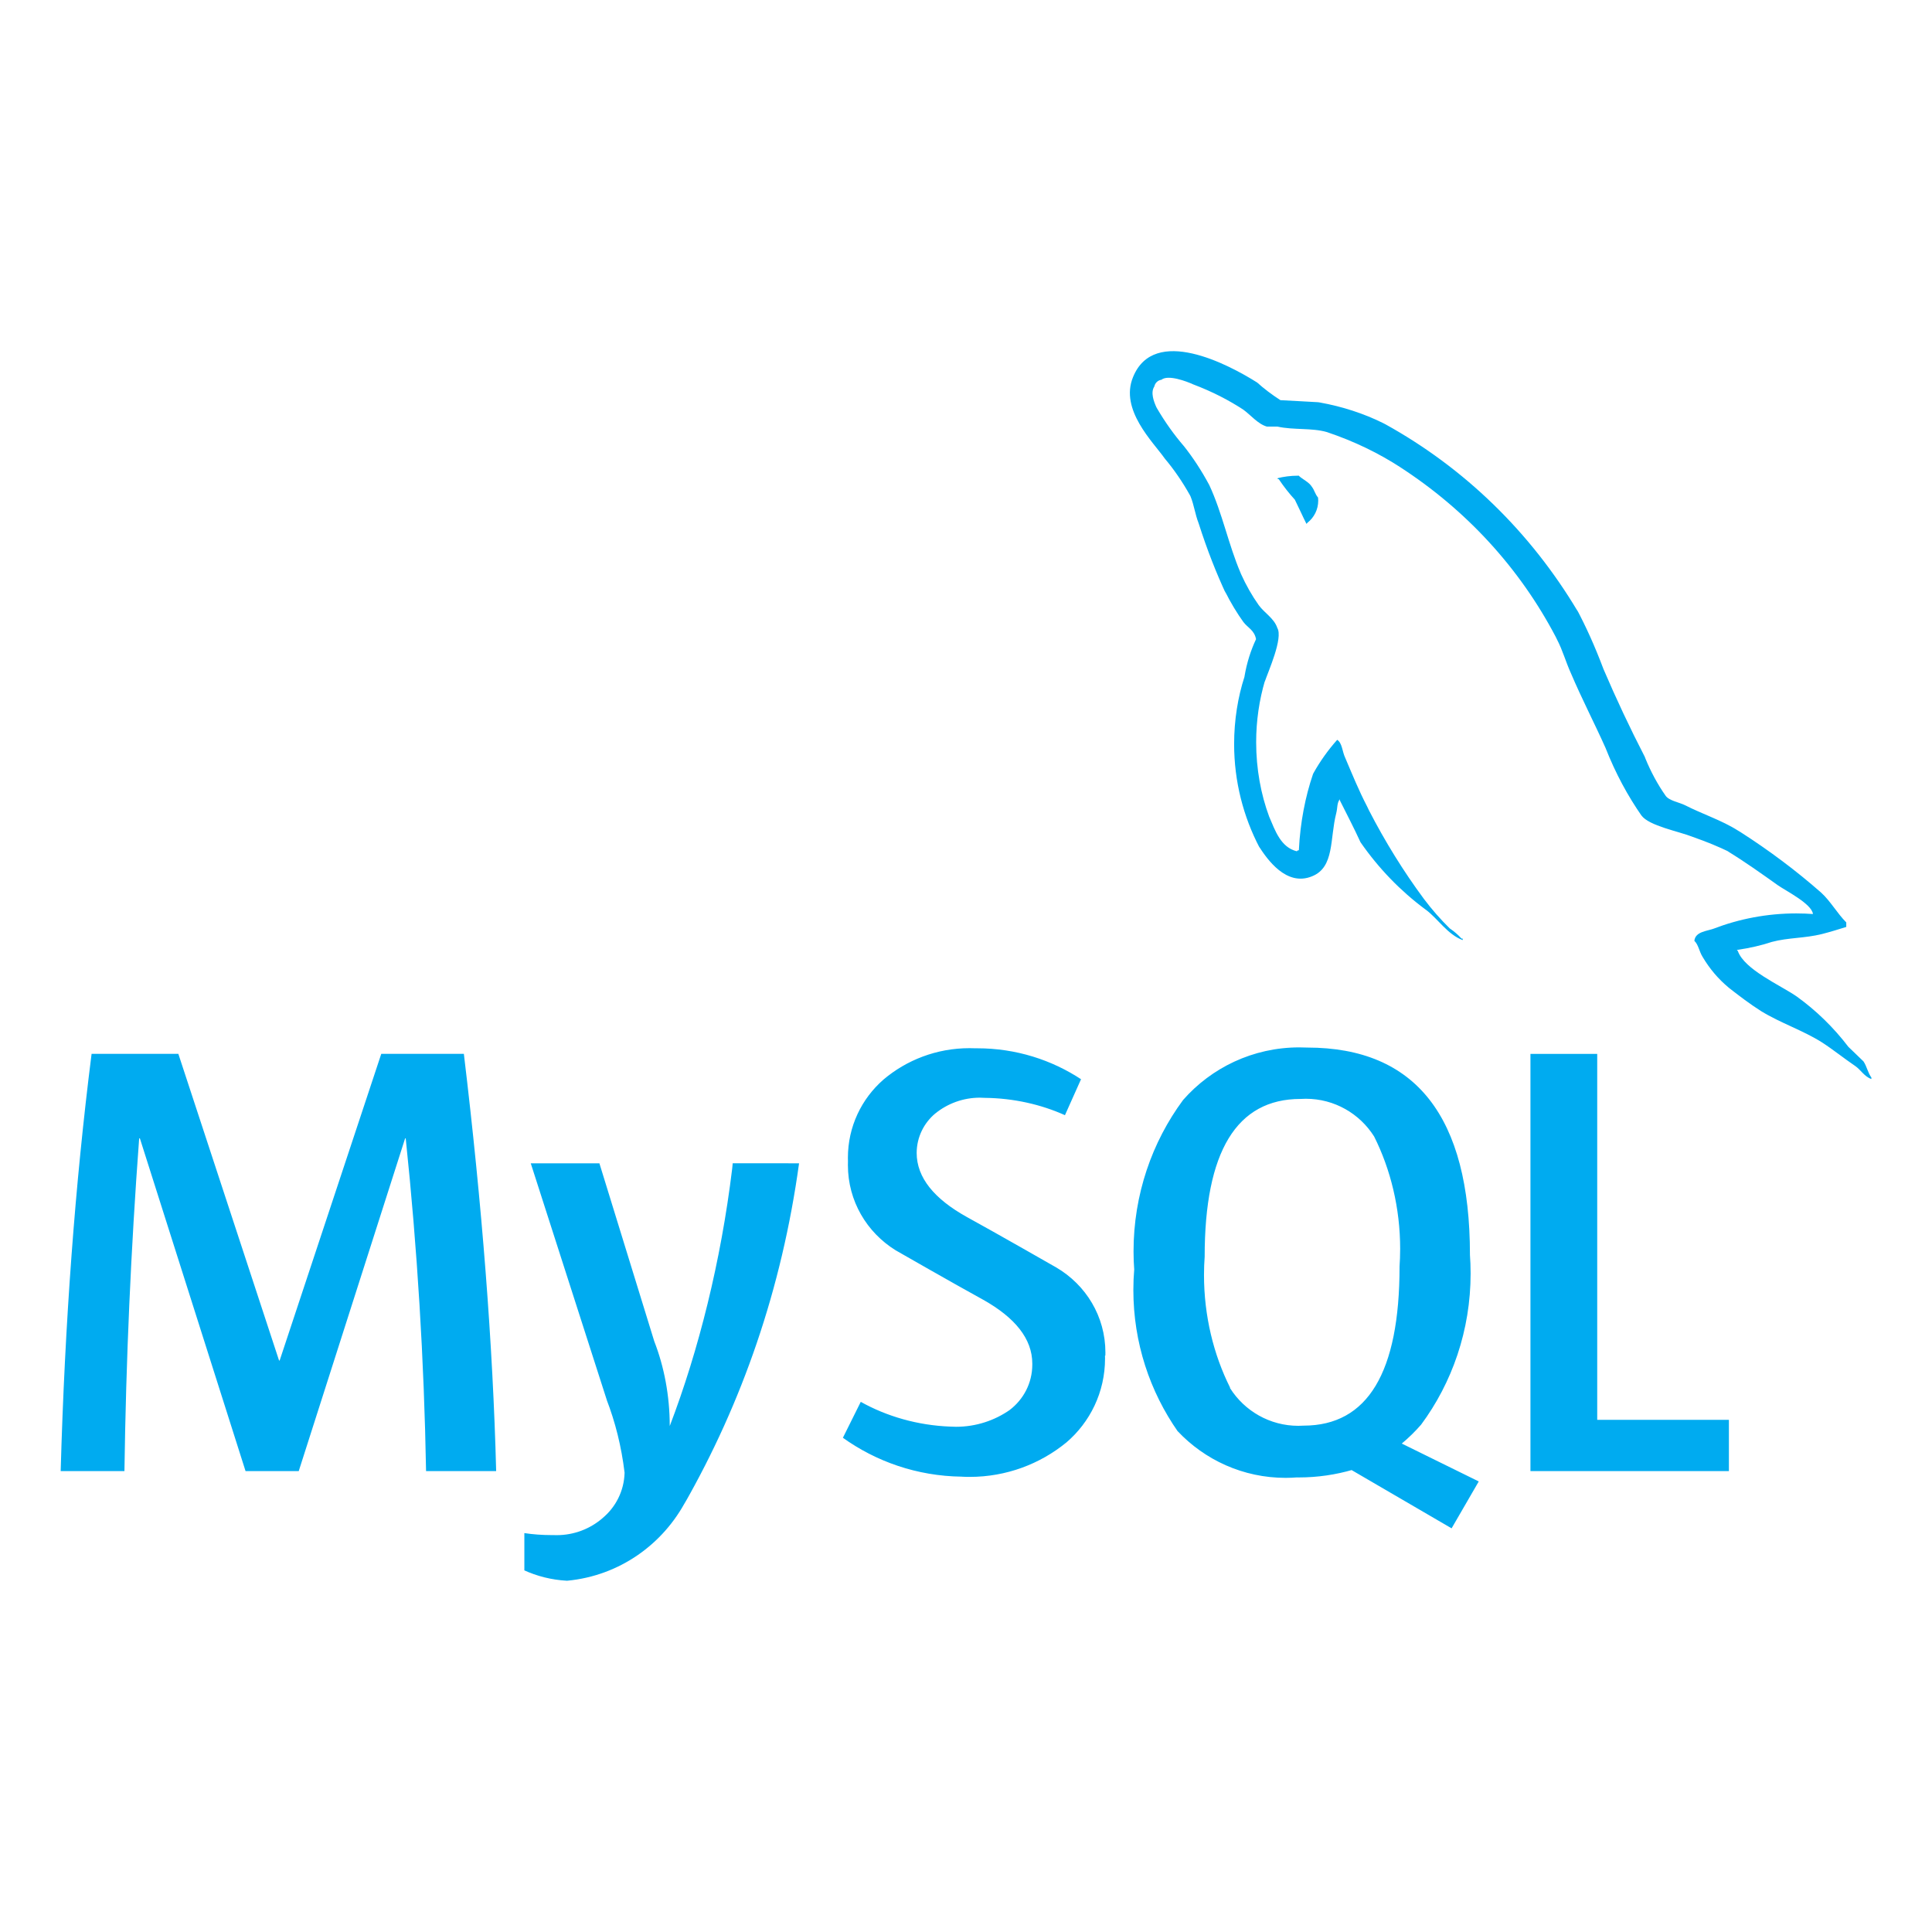
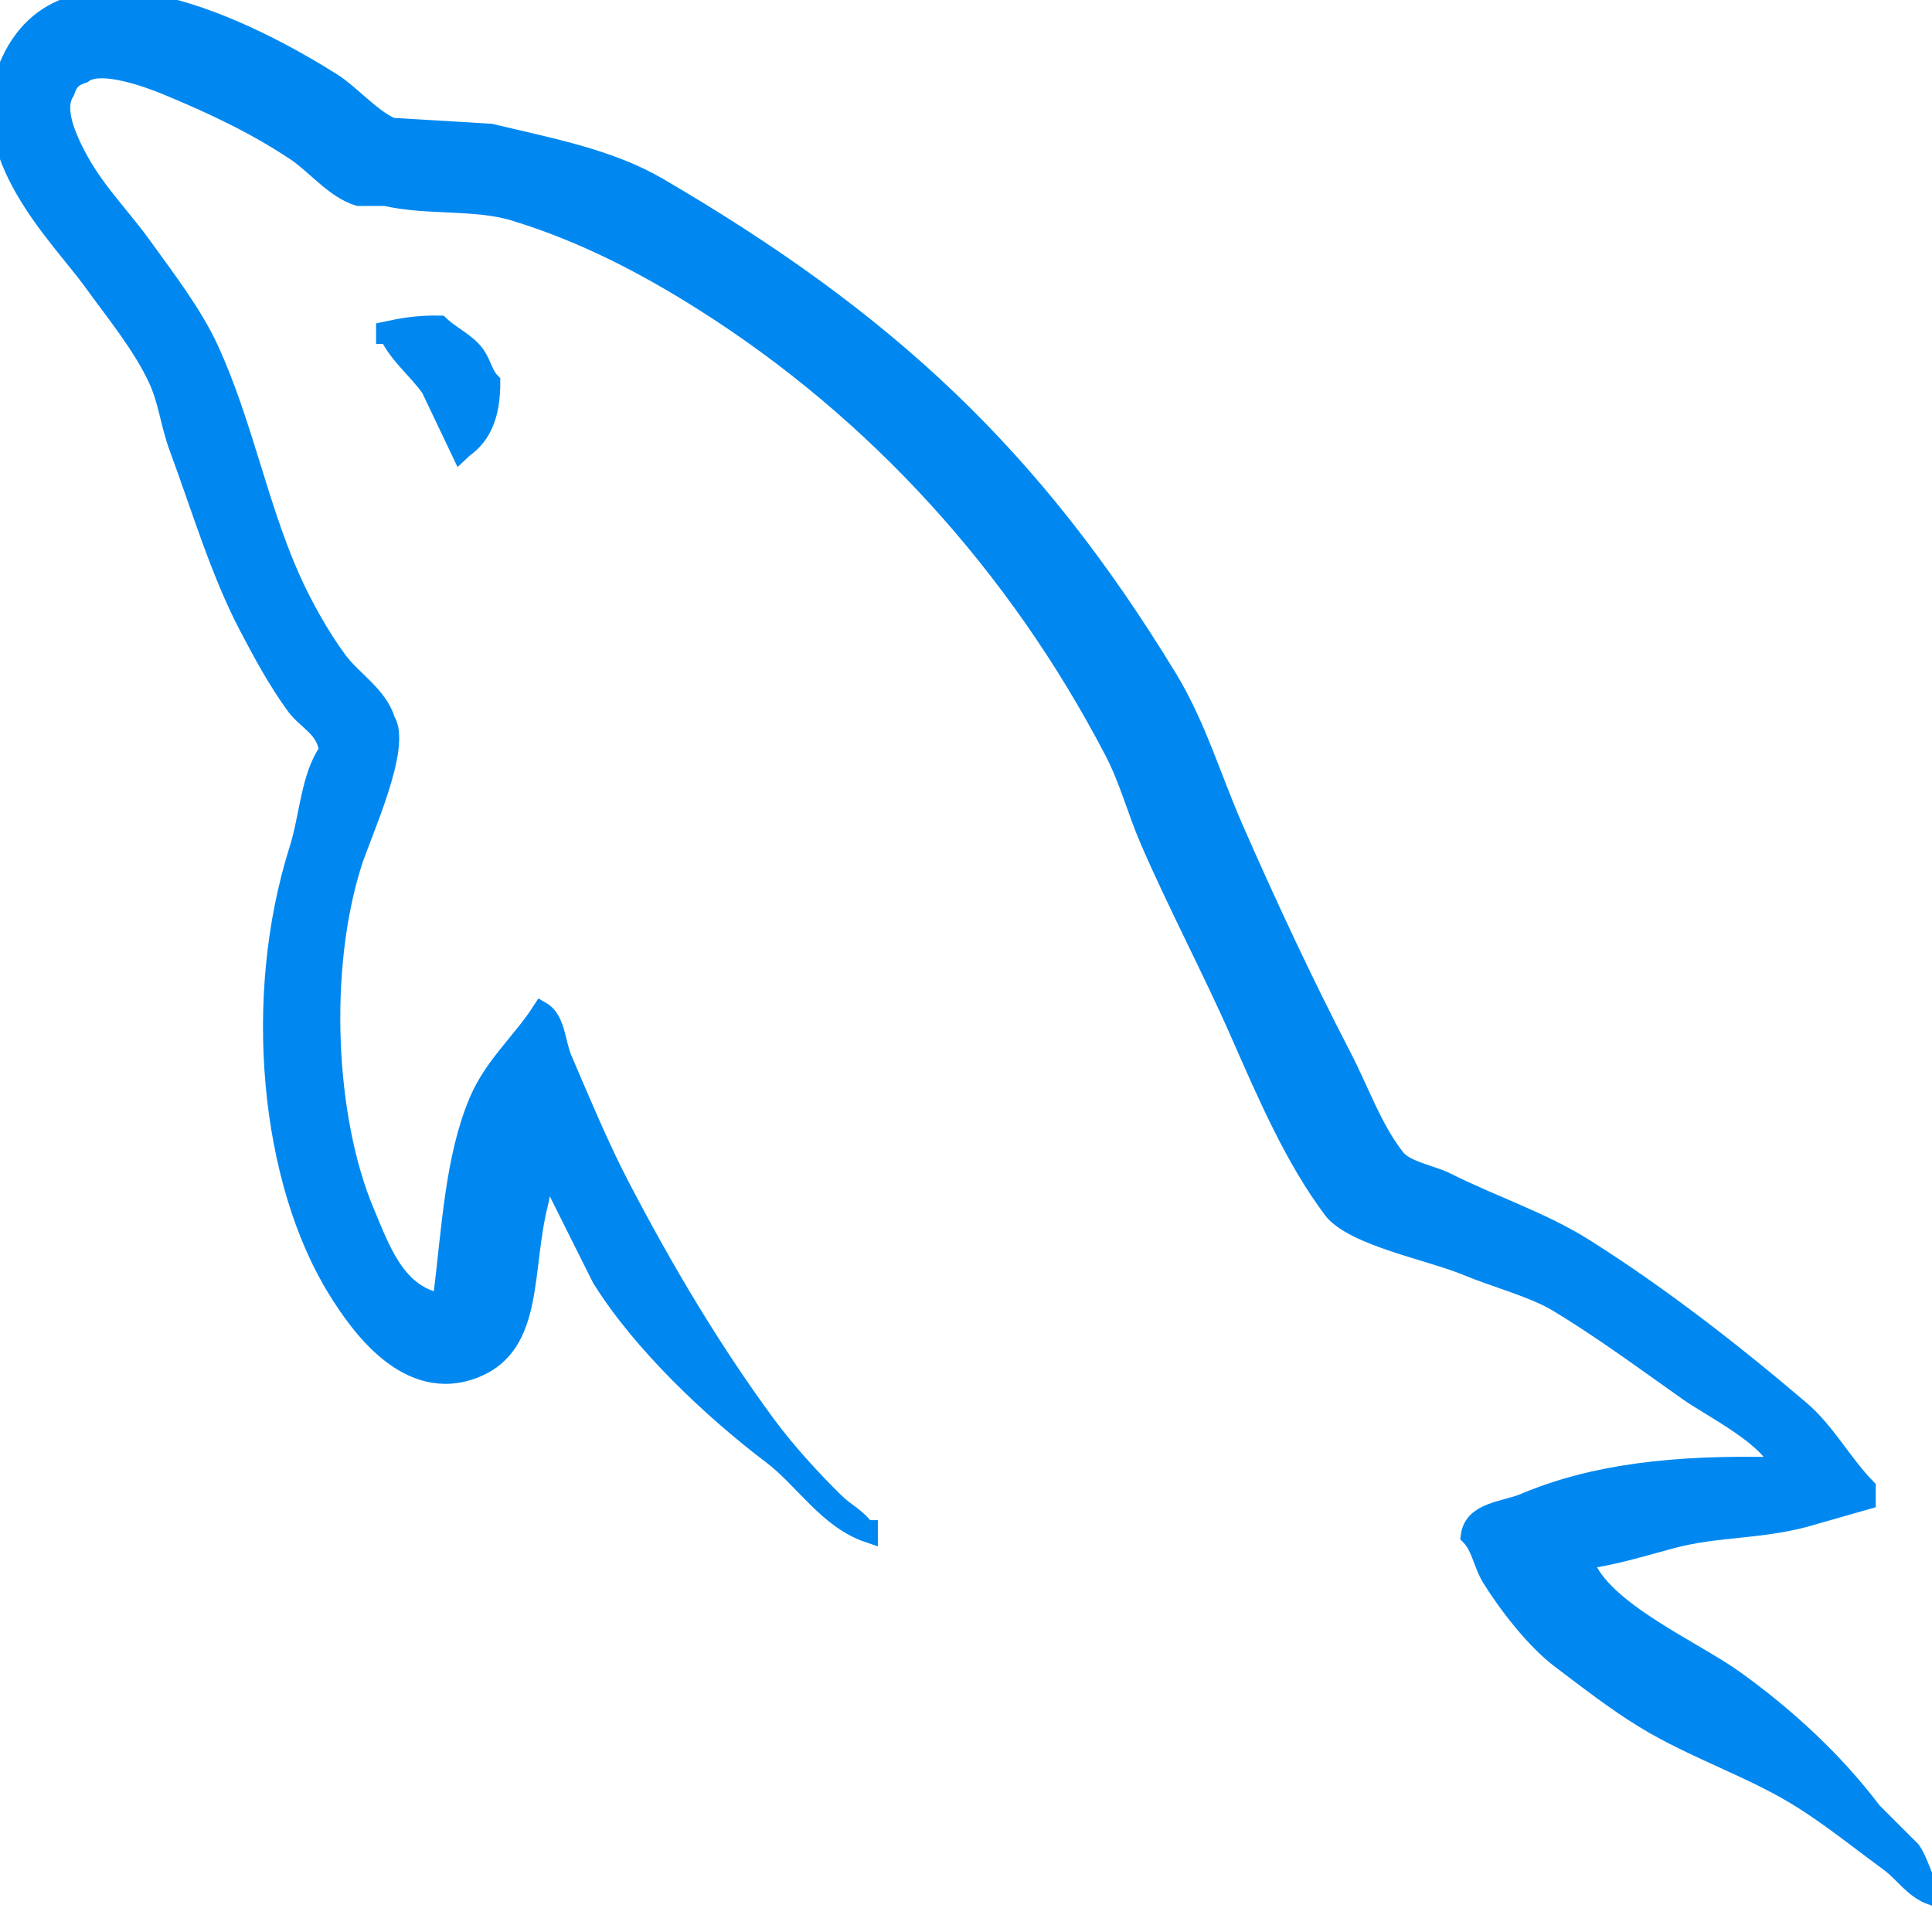
- <svg xmlns="http://www.w3.org/2000/svg" fill="#00abf0" width="800px" height="800px" viewBox="0 0 32 32" version="1.1">
-   <path d="M30.026 15.139c-0.082-0.006-0.177-0.010-0.273-0.010-0.484 0-0.947 0.090-1.373 0.254l0.026-0.009c-0.125 0.050-0.325 0.050-0.342 0.209 0.069 0.066 0.079 0.175 0.137 0.267 0.117 0.198 0.261 0.366 0.429 0.506l0.003 0.003c0.175 0.137 0.35 0.27 0.534 0.387 0.325 0.2 0.694 0.319 1.012 0.52 0.181 0.117 0.366 0.266 0.55 0.391 0.091 0.062 0.15 0.175 0.267 0.215v-0.025c-0.057-0.075-0.075-0.184-0.131-0.267-0.084-0.084-0.167-0.159-0.25-0.241-0.248-0.325-0.535-0.603-0.857-0.835l-0.012-0.008c-0.267-0.182-0.852-0.437-0.962-0.744l-0.016-0.018c0.218-0.031 0.412-0.077 0.599-0.139l-0.024 0.007c0.284-0.075 0.544-0.059 0.837-0.132 0.132-0.034 0.266-0.075 0.4-0.117v-0.075c-0.15-0.15-0.262-0.354-0.417-0.494-0.409-0.36-0.86-0.698-1.335-1.002l-0.045-0.027c-0.262-0.167-0.595-0.275-0.871-0.417-0.1-0.050-0.267-0.075-0.325-0.159-0.13-0.185-0.245-0.397-0.336-0.621l-0.008-0.022q-0.368-0.714-0.684-1.453c-0.144-0.383-0.287-0.697-0.448-1.001l0.023 0.047c-0.786-1.319-1.881-2.379-3.188-3.102l-0.043-0.022c-0.309-0.153-0.668-0.272-1.045-0.339l-0.025-0.004c-0.209-0.010-0.417-0.025-0.625-0.034-0.146-0.094-0.272-0.19-0.39-0.296l0.003 0.003c-0.475-0.3-1.704-0.95-2.054-0.090-0.225 0.542 0.334 1.077 0.527 1.352 0.154 0.183 0.294 0.388 0.415 0.605l0.010 0.020c0.059 0.145 0.075 0.294 0.134 0.445 0.145 0.452 0.292 0.823 0.459 1.182l-0.026-0.062c0.099 0.199 0.202 0.368 0.317 0.528l-0.008-0.012c0.067 0.091 0.182 0.134 0.209 0.284-0.086 0.181-0.153 0.391-0.19 0.61l-0.002 0.014c-0.108 0.332-0.171 0.715-0.171 1.112 0 0.621 0.153 1.206 0.423 1.72l-0.010-0.020c0.134 0.207 0.452 0.667 0.878 0.491 0.375-0.15 0.292-0.625 0.4-1.043 0.025-0.1 0.009-0.166 0.060-0.234v0.019c0.117 0.235 0.235 0.459 0.342 0.694 0.302 0.435 0.661 0.805 1.071 1.11l0.013 0.009c0.2 0.15 0.359 0.41 0.609 0.502v-0.025h-0.019c-0.057-0.062-0.12-0.117-0.189-0.164l-0.004-0.002c-0.155-0.152-0.299-0.316-0.429-0.489l-0.008-0.011c-0.326-0.44-0.636-0.938-0.905-1.461l-0.029-0.061c-0.137-0.262-0.252-0.545-0.362-0.804-0.050-0.1-0.050-0.25-0.134-0.3-0.148 0.166-0.281 0.351-0.392 0.55l-0.008 0.016c-0.128 0.373-0.212 0.804-0.234 1.251l-0 0.011c-0.034 0.009-0.017 0-0.034 0.018-0.267-0.065-0.359-0.342-0.459-0.575-0.136-0.366-0.215-0.79-0.215-1.231 0-0.356 0.051-0.7 0.147-1.025l-0.006 0.026c0.059-0.175 0.309-0.727 0.209-0.895-0.052-0.159-0.217-0.25-0.309-0.379-0.109-0.154-0.209-0.329-0.292-0.514l-0.008-0.020c-0.2-0.467-0.3-0.985-0.517-1.452-0.131-0.244-0.269-0.454-0.424-0.65l0.007 0.009c-0.165-0.191-0.317-0.404-0.449-0.63l-0.011-0.020c-0.041-0.091-0.1-0.242-0.034-0.342 0.012-0.058 0.058-0.103 0.117-0.112l0.001-0c0.11-0.090 0.419 0.027 0.527 0.077 0.317 0.12 0.59 0.261 0.843 0.427l-0.016-0.010c0.117 0.082 0.244 0.241 0.394 0.282h0.175c0.267 0.059 0.569 0.018 0.819 0.091 0.459 0.155 0.856 0.349 1.223 0.587l-0.021-0.013c1.104 0.713 1.988 1.677 2.586 2.816l0.020 0.041c0.1 0.192 0.144 0.369 0.235 0.569 0.175 0.412 0.391 0.829 0.569 1.227 0.169 0.428 0.369 0.798 0.607 1.139l-0.012-0.018c0.125 0.175 0.627 0.266 0.852 0.357 0.237 0.083 0.427 0.162 0.611 0.251l-0.037-0.016c0.287 0.175 0.567 0.375 0.837 0.567 0.137 0.095 0.554 0.304 0.579 0.472zM18.302 22.452c0 0.015 0.001 0.032 0.001 0.049 0 0.558-0.249 1.057-0.643 1.393l-0.003 0.002c-0.432 0.352-0.989 0.566-1.596 0.566-0.047 0-0.094-0.001-0.14-0.004l0.006 0c-0.739-0.010-1.419-0.25-1.976-0.651l0.010 0.007 0.296-0.595c0.429 0.24 0.939 0.389 1.481 0.41l0.006 0c0.027 0.002 0.058 0.003 0.090 0.003 0.332 0 0.641-0.104 0.894-0.281l-0.005 0.003c0.229-0.174 0.375-0.446 0.375-0.752 0-0.006-0-0.011-0-0.017v0.001c0-0.412-0.287-0.762-0.81-1.056-0.485-0.266-1.453-0.821-1.453-0.821-0.478-0.296-0.791-0.817-0.791-1.411 0-0.021 0-0.042 0.001-0.063l-0 0.003c-0.001-0.019-0.001-0.041-0.001-0.063 0-0.515 0.227-0.977 0.586-1.291l0.002-0.002c0.382-0.324 0.881-0.521 1.426-0.521 0.035 0 0.069 0.001 0.103 0.002l-0.005-0c0.009-0 0.020-0 0.031-0 0.639 0 1.234 0.191 1.73 0.52l-0.012-0.007-0.266 0.595c-0.391-0.176-0.847-0.282-1.327-0.287l-0.002-0c-0.024-0.002-0.051-0.003-0.079-0.003-0.28 0-0.538 0.098-0.74 0.262l0.002-0.002c-0.189 0.157-0.309 0.392-0.31 0.655v0c0 0.41 0.292 0.762 0.832 1.062 0.491 0.269 1.483 0.837 1.483 0.837 0.488 0.287 0.811 0.809 0.811 1.407 0 0.018-0 0.037-0.001 0.055l0-0.003zM20.374 22.983c-0.273-0.545-0.432-1.187-0.432-1.866 0-0.107 0.004-0.213 0.012-0.317l-0.001 0.014q0-2.611 1.587-2.612c0.026-0.002 0.057-0.003 0.089-0.003 0.475 0 0.892 0.248 1.129 0.622l0.003 0.005c0.271 0.542 0.43 1.182 0.43 1.858 0 0.104-0.004 0.207-0.011 0.309l0.001-0.014q0 2.632-1.587 2.634c-0.027 0.002-0.058 0.003-0.089 0.003-0.475 0-0.893-0.248-1.13-0.622l-0.003-0.005zM24.488 24.535l-1.27-0.625c0.116-0.097 0.22-0.199 0.316-0.309l0.003-0.003c0.513-0.692 0.821-1.563 0.821-2.505 0-0.109-0.004-0.217-0.012-0.324l0.001 0.014q0-3.43-2.693-3.432c-0.040-0.002-0.087-0.003-0.134-0.003-0.767 0-1.456 0.337-1.925 0.872l-0.002 0.003c-0.511 0.692-0.818 1.562-0.818 2.504 0 0.106 0.004 0.211 0.012 0.315l-0.001-0.014c-0.009 0.101-0.014 0.219-0.014 0.338 0 0.874 0.274 1.684 0.74 2.349l-0.009-0.013c0.449 0.478 1.086 0.776 1.791 0.776 0.066 0 0.131-0.003 0.195-0.008l-0.009 0.001c0.009 0 0.021 0 0.032 0 0.311 0 0.612-0.045 0.897-0.128l-0.022 0.006 1.656 0.965 0.45-0.777zM28.636 24.366h-3.287v-6.91h1.106v6.061h2.181zM13.235 19.268c-0.287 2.084-0.944 3.965-1.905 5.65l0.040-0.077c-0.385 0.741-1.113 1.257-1.968 1.34l-0.010 0.001c-0.259-0.014-0.5-0.076-0.719-0.177l0.012 0.005v-0.617c0.137 0.021 0.295 0.033 0.456 0.033 0.009 0 0.018-0 0.028-0h-0.001c0.016 0.001 0.034 0.001 0.052 0.001 0.289 0 0.554-0.105 0.758-0.28l-0.002 0.001c0.22-0.181 0.361-0.451 0.369-0.755l0-0.001c-0.053-0.438-0.154-0.837-0.299-1.214l0.012 0.034-1.267-3.944h1.137l0.909 2.949c0.162 0.416 0.256 0.898 0.256 1.401 0 0.001 0 0.002 0 0.002v-0c0.482-1.262 0.848-2.734 1.034-4.261l0.009-0.092zM8.215 24.366h-1.158q-0.049-2.761-0.337-5.511h-0.010l-1.762 5.511h-0.881l-1.75-5.511h-0.012q-0.205 2.751-0.244 5.511h-1.056q0.103-3.685 0.512-6.911h1.437l1.668 5.079h0.010l1.683-5.079h1.368q0.454 3.777 0.535 6.911zM21.505 7.879c-0.002 0-0.005-0-0.008-0-0.119 0-0.234 0.015-0.344 0.043l0.010-0.002v0.016h0.017c0.086 0.128 0.174 0.239 0.269 0.343l-0.002-0.002c0.067 0.134 0.125 0.267 0.192 0.4l0.017-0.019c0.109-0.086 0.178-0.218 0.178-0.366 0-0.018-0.001-0.035-0.003-0.053l0 0.002c-0.050-0.059-0.057-0.117-0.1-0.175-0.050-0.084-0.157-0.125-0.225-0.191z" />
+ <svg xmlns="http://www.w3.org/2000/svg" width="800px" height="800px" viewBox="0 0 24.00 24.00" fill="#0088f0" stroke="#0088f0" stroke-width="0.24">
+   <g id="SVGRepo_bgCarrier" stroke-width="0" />
+   <g id="SVGRepo_tracerCarrier" stroke-linecap="round" stroke-linejoin="round" />
+   <g id="SVGRepo_iconCarrier">
+     <path fill="#0088f0" fill-rule="evenodd" d="M5.462,4.04 C5.189,4.035 4.996,4.07 4.792,4.114 L4.792,4.152 L4.829,4.152 C4.959,4.419 5.189,4.591 5.35,4.822 C5.474,5.083 5.598,5.343 5.722,5.603 C5.735,5.591 5.747,5.579 5.76,5.566 C5.99,5.404 6.096,5.144 6.095,4.747 C6.002,4.65 5.988,4.528 5.908,4.412 C5.802,4.258 5.596,4.17 5.462,4.04 L5.462,4.04 Z M23.479,23.137 C23.654,23.266 23.772,23.466 24,23.547 L24,23.509 C23.88,23.357 23.85,23.147 23.74,22.988 C23.579,22.827 23.416,22.666 23.256,22.504 C22.782,21.876 22.182,21.325 21.543,20.866 C21.035,20.501 19.894,20.007 19.682,19.415 C19.67,19.402 19.657,19.39 19.644,19.377 C20.005,19.337 20.428,19.206 20.761,19.117 C21.321,18.967 21.821,19.005 22.399,18.856 C22.66,18.781 22.92,18.707 23.181,18.633 L23.181,18.483 C22.889,18.184 22.681,17.787 22.362,17.516 C21.528,16.806 20.619,16.097 19.682,15.506 C19.163,15.177 18.52,14.965 17.969,14.687 C17.784,14.593 17.459,14.544 17.337,14.389 C17.048,14.02 16.89,13.552 16.667,13.123 C16.2,12.223 15.74,11.24 15.326,10.294 C15.044,9.648 14.86,9.012 14.508,8.432 C12.817,5.653 10.998,3.976 8.179,2.327 C7.579,1.976 6.857,1.838 6.095,1.657 C5.685,1.633 5.275,1.607 4.866,1.583 C4.616,1.478 4.357,1.173 4.122,1.024 C3.188,0.435 0.793,-0.849 0.102,0.838 C-0.335,1.903 0.754,2.942 1.144,3.481 C1.417,3.86 1.767,4.284 1.963,4.71 C2.091,4.989 2.113,5.27 2.224,5.566 C2.494,6.295 2.729,7.088 3.079,7.762 C3.257,8.103 3.452,8.463 3.675,8.767 C3.813,8.954 4.047,9.037 4.084,9.326 C3.855,9.647 3.842,10.147 3.713,10.554 C3.131,12.389 3.35,14.669 4.197,16.027 C4.456,16.443 5.068,17.337 5.908,16.994 C6.644,16.695 6.48,15.766 6.69,14.947 C6.737,14.761 6.709,14.624 6.802,14.5 L6.802,14.537 C7.025,14.984 7.249,15.431 7.472,15.877 C7.968,16.676 8.848,17.511 9.594,18.074 C9.98,18.366 10.285,18.871 10.785,19.042 L10.785,19.004 L10.748,19.004 C10.65,18.854 10.499,18.791 10.376,18.669 C10.084,18.384 9.761,18.029 9.519,17.701 C8.841,16.781 8.242,15.773 7.696,14.724 C7.435,14.222 7.208,13.67 6.988,13.16 C6.903,12.963 6.904,12.666 6.727,12.564 C6.487,12.938 6.132,13.24 5.946,13.681 C5.648,14.386 5.609,15.246 5.499,16.138 C5.434,16.161 5.463,16.145 5.424,16.175 C4.906,16.05 4.724,15.516 4.531,15.058 C4.044,13.901 3.953,12.036 4.382,10.703 C4.493,10.358 4.995,9.272 4.791,8.953 C4.694,8.635 4.375,8.452 4.196,8.209 C3.974,7.909 3.753,7.513 3.6,7.166 C3.202,6.264 3.015,5.25 2.595,4.337 C2.395,3.901 2.055,3.46 1.776,3.072 C1.468,2.642 1.122,2.326 0.883,1.806 C0.798,1.621 0.682,1.326 0.808,1.136 C0.848,1.008 0.905,0.954 1.032,0.913 C1.248,0.746 1.849,0.968 2.074,1.061 C2.671,1.309 3.169,1.545 3.675,1.88 C3.917,2.041 4.163,2.353 4.456,2.439 L4.791,2.439 C5.316,2.559 5.903,2.476 6.392,2.625 C7.257,2.888 8.033,3.297 8.737,3.742 C10.883,5.097 12.637,7.025 13.837,9.326 C14.03,9.696 14.114,10.05 14.284,10.443 C14.627,11.235 15.059,12.05 15.4,12.825 C15.741,13.598 16.073,14.378 16.554,15.021 C16.807,15.359 17.785,15.541 18.23,15.729 C18.541,15.86 19.051,15.998 19.346,16.175 C19.91,16.515 20.456,16.92 20.984,17.292 C21.248,17.479 22.061,17.887 22.101,18.222 C20.792,18.188 19.792,18.309 18.937,18.67 C18.694,18.772 18.306,18.775 18.266,19.079 C18.4,19.219 18.421,19.428 18.527,19.6 C18.731,19.93 19.076,20.373 19.383,20.605 C19.72,20.859 20.066,21.13 20.426,21.35 C21.066,21.741 21.782,21.964 22.398,22.355 C22.763,22.586 23.124,22.876 23.479,23.137 L23.479,23.137 Z" />
+   </g>
</svg>
